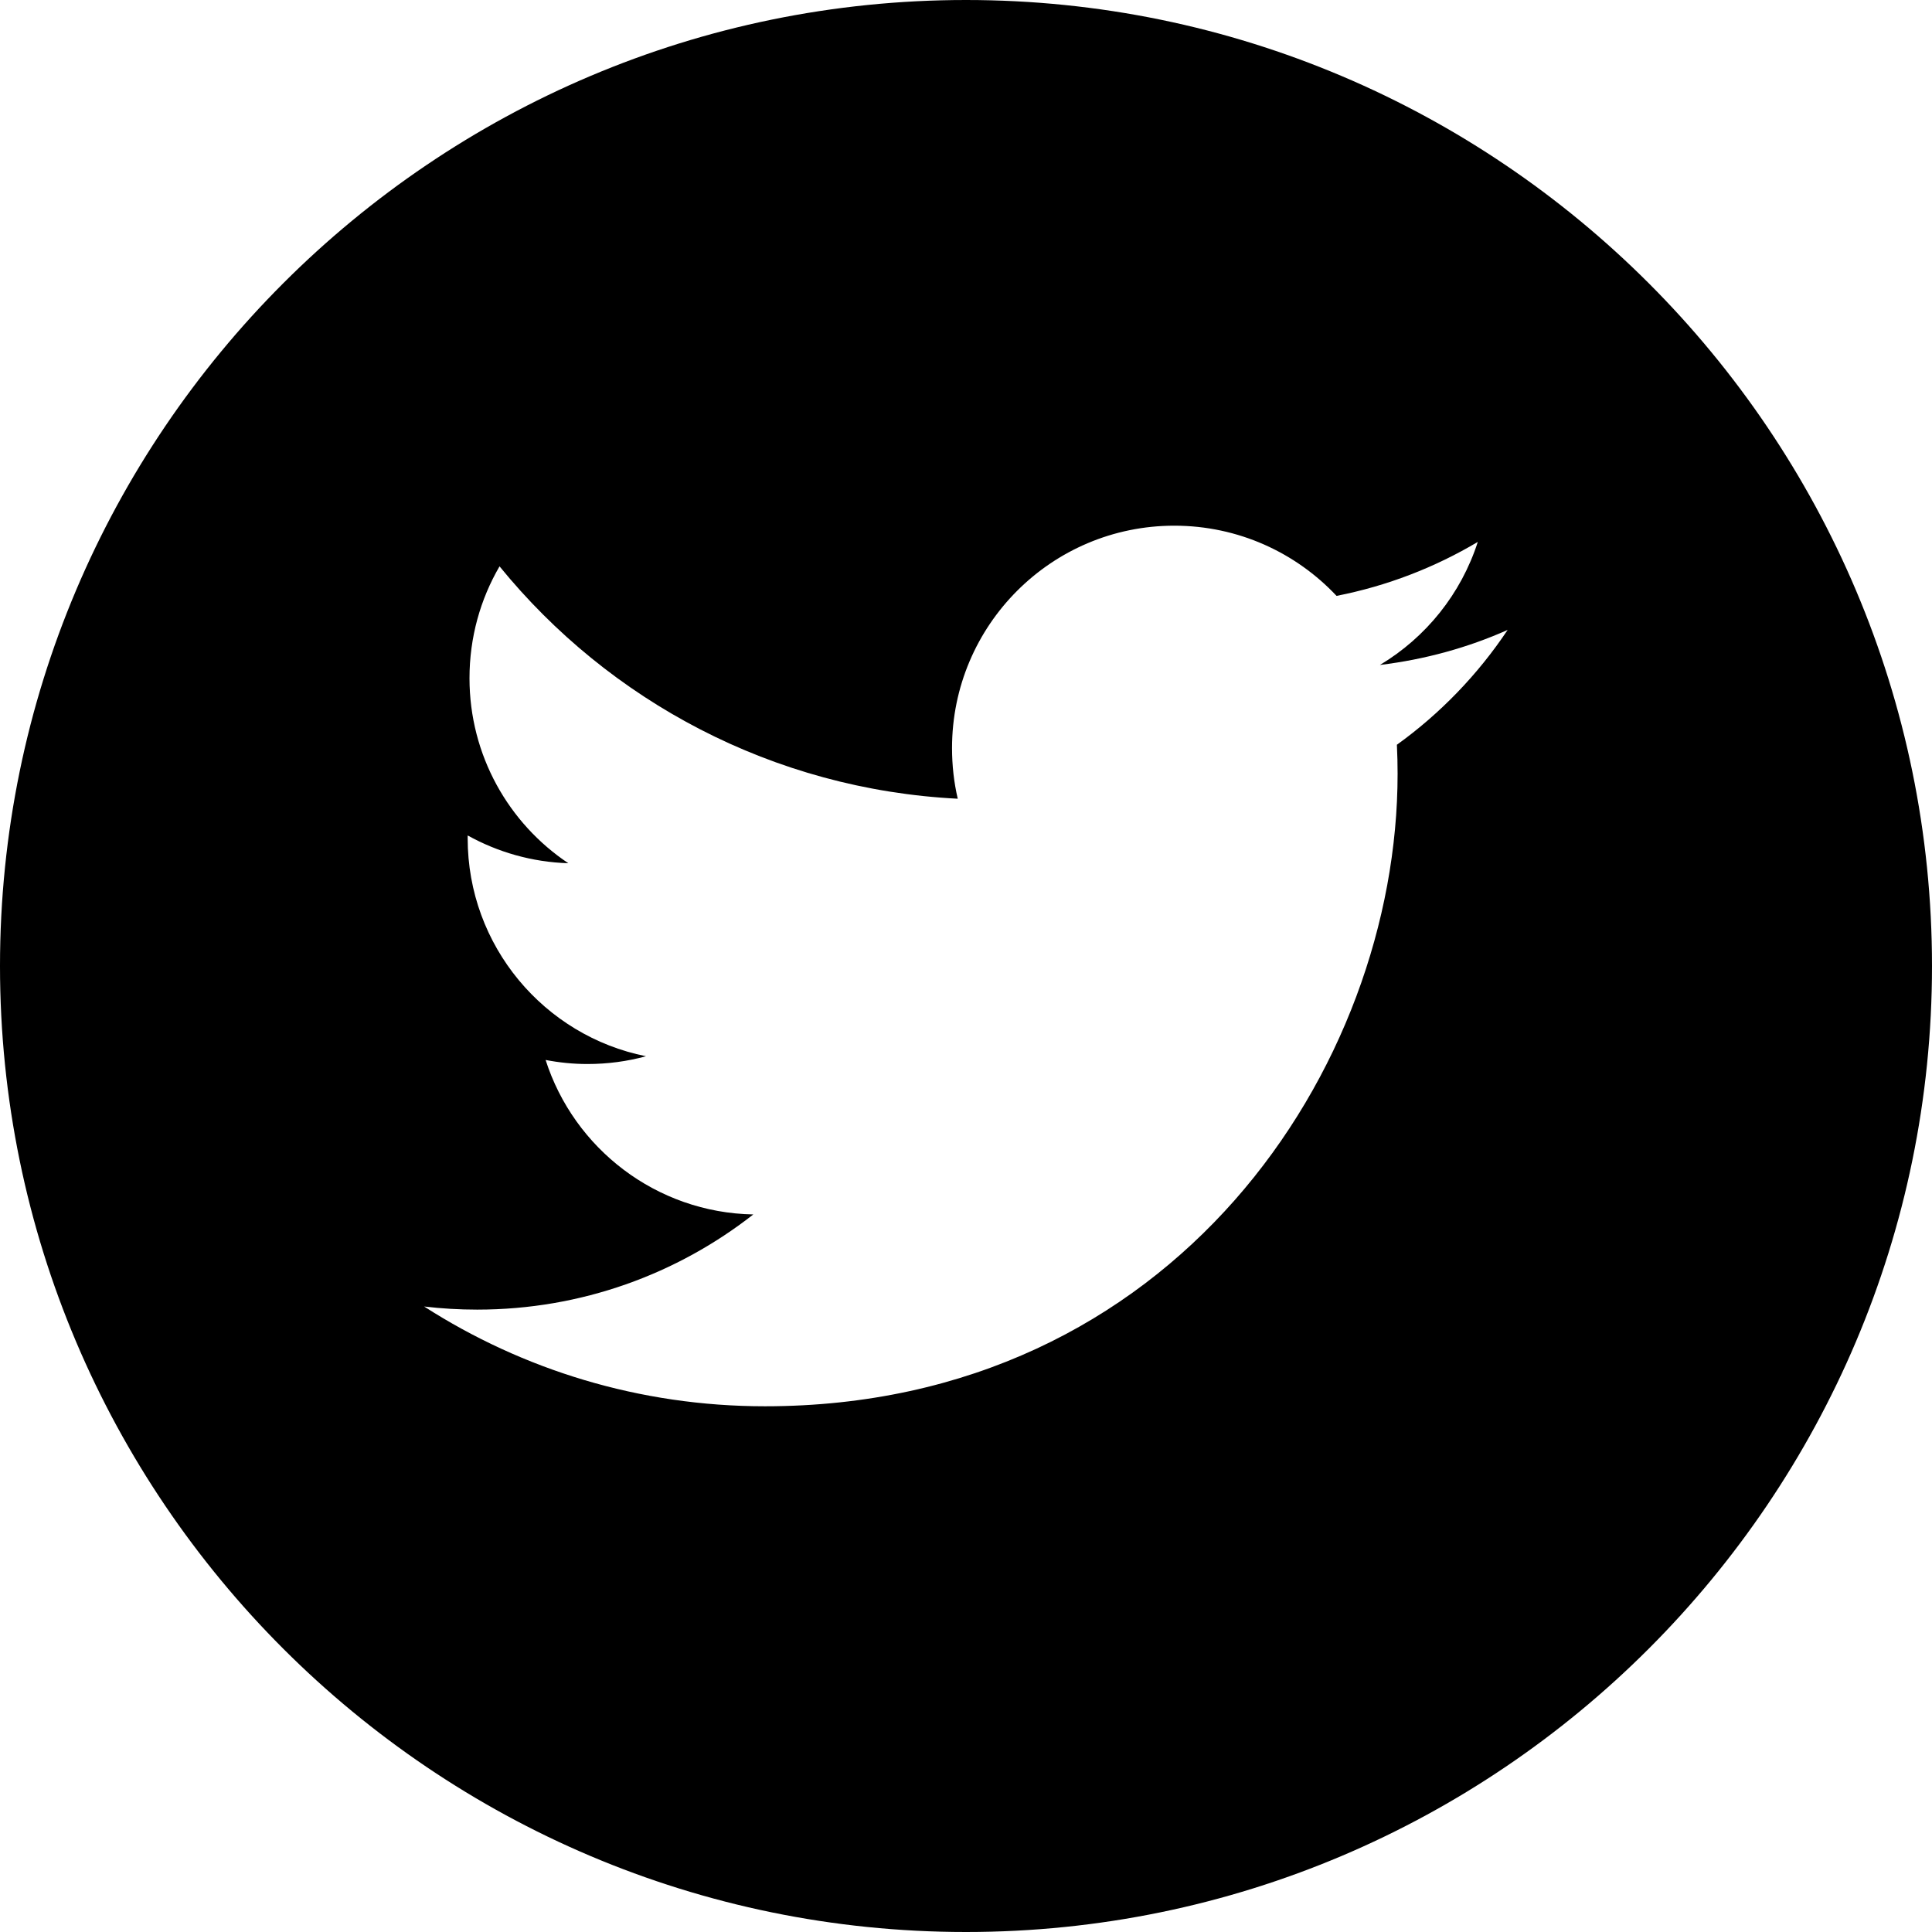
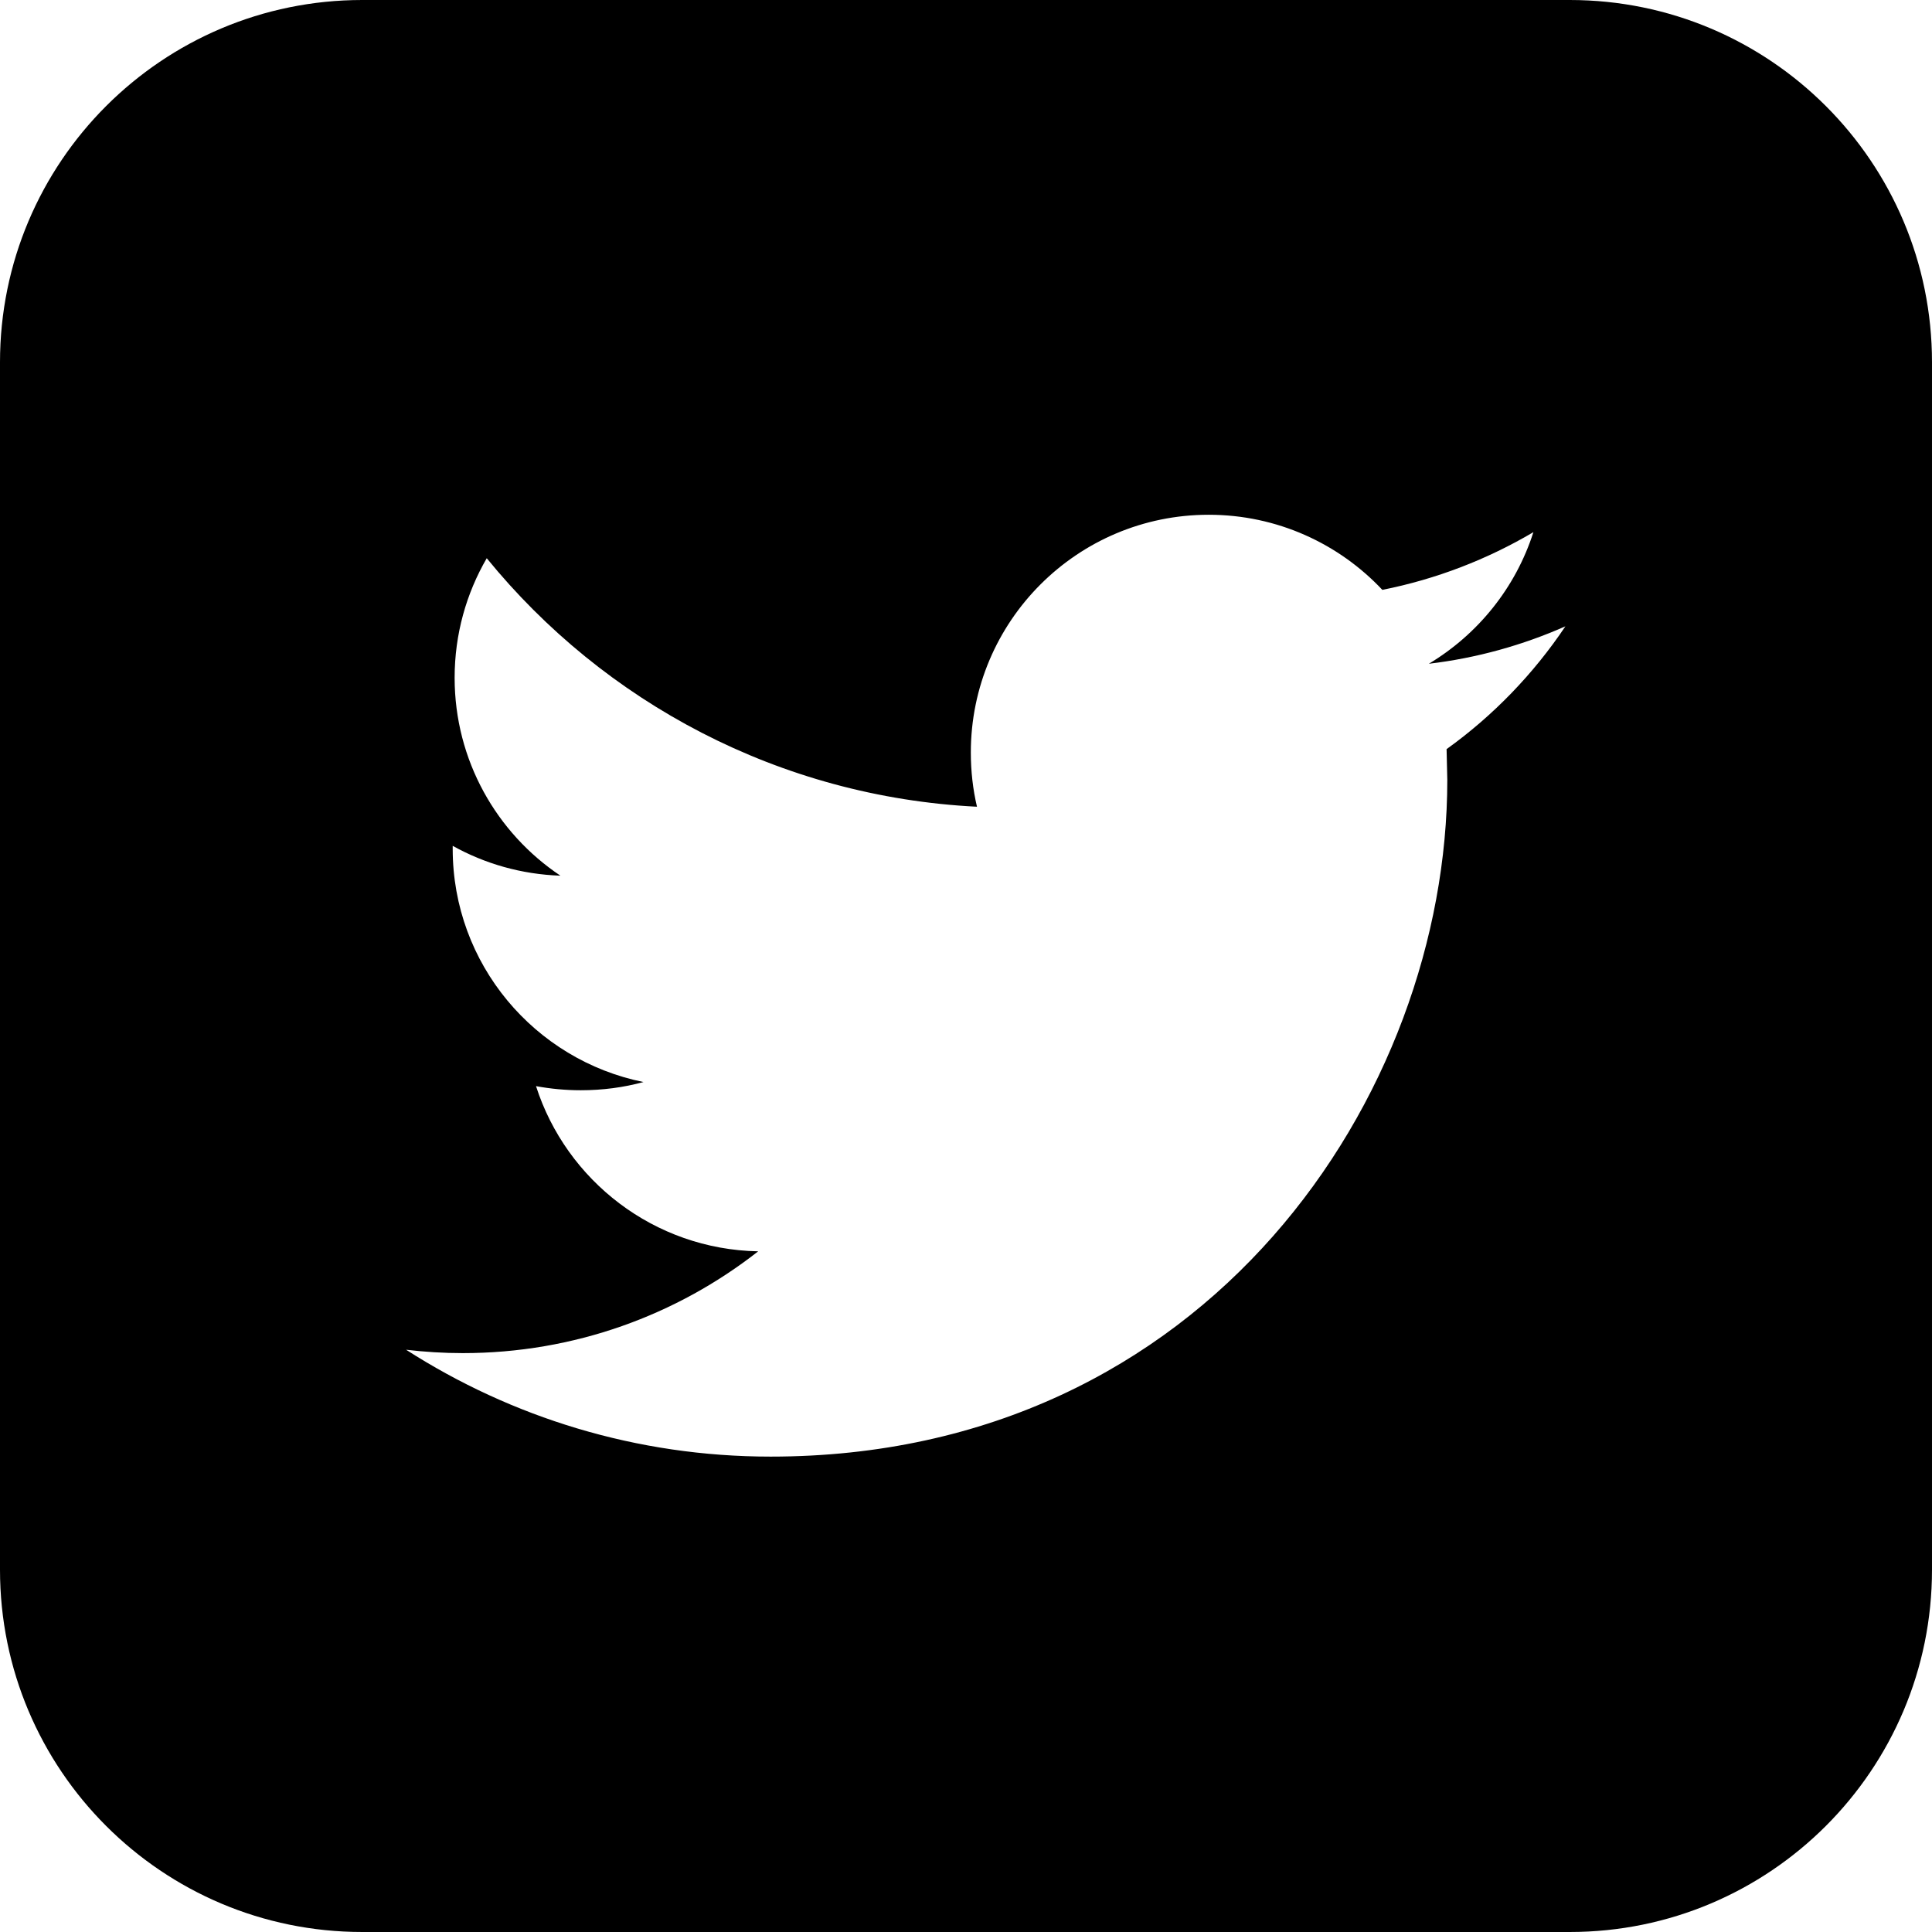
- <svg xmlns="http://www.w3.org/2000/svg" viewBox="0 0 49.652 49.652" id="twitt">
-   <path d="M24.826 0C11.136 0 0 11.137 0 24.826c0 13.688 11.137 24.826 24.826 24.826 13.688 0 24.826-11.138 24.826-24.826C49.652 11.136 38.516 0 24.826 0zM35.9 19.144c.012.246.018.494.018.742 0 7.55-5.746 16.255-16.26 16.255-3.226 0-6.23-.942-8.758-2.564.447.053.902.08 1.363.08 2.678 0 5.14-.914 7.097-2.446-2.5-.046-4.61-1.698-5.338-3.97.348.067.707.104 1.074.104.52 0 1.027-.068 1.506-.2-2.614-.523-4.583-2.832-4.583-5.602v-.072c.77.427 1.65.685 2.587.714-1.532-1.023-2.54-2.773-2.54-4.755 0-1.05.28-2.03.772-2.875 2.816 3.458 7.028 5.732 11.776 5.972-.098-.42-.147-.854-.147-1.303 0-3.155 2.557-5.714 5.712-5.714 1.644 0 3.127.694 4.17 1.804 1.304-.256 2.524-.73 3.63-1.387-.43 1.335-1.332 2.454-2.515 3.162 1.157-.14 2.26-.445 3.282-.9-.763 1.144-1.732 2.15-2.85 2.954z" />
+ <svg xmlns="http://www.w3.org/2000/svg" viewBox="0 0 486.392 486.392" id="twitt">
+   <path d="M395.193 0H91.198C40.826 0 0 40.826 0 91.198v303.995c0 50.372 40.826 91.198 91.198 91.198h303.995c50.372 0 91.198-40.826 91.198-91.197V91.198C486.393 40.826 445.566 0 395.194 0zm-31.007 188.598l.182 7.752c0 79.16-60.22 170.36-170.36 170.36-33.803 0-65.267-9.91-91.775-26.905 4.682.547 9.454.85 14.288.85 28.06 0 53.87-9.575 74.358-25.626-26.204-.487-48.305-17.815-55.935-41.587 3.678.67 7.387 1.034 11.278 1.034 5.473 0 10.762-.7 15.778-2.067-27.39-5.533-48.03-29.7-48.03-58.7v-.76c8.085 4.498 17.296 7.173 27.115 7.508-16.05-10.73-26.63-29.062-26.63-49.825 0-10.974 2.95-21.25 8.086-30.095 29.517 36.236 73.657 60.07 123.42 62.562-1.033-4.378-1.55-8.968-1.55-13.65 0-33.043 26.813-59.856 59.888-59.856 17.206 0 32.77 7.265 43.714 18.908 13.62-2.706 26.448-7.69 38.03-14.53-4.47 13.983-13.953 25.717-26.326 33.134 12.07-1.43 23.65-4.682 34.382-9.424-8.025 11.977-18.21 22.526-29.912 30.916z" />
</svg>
